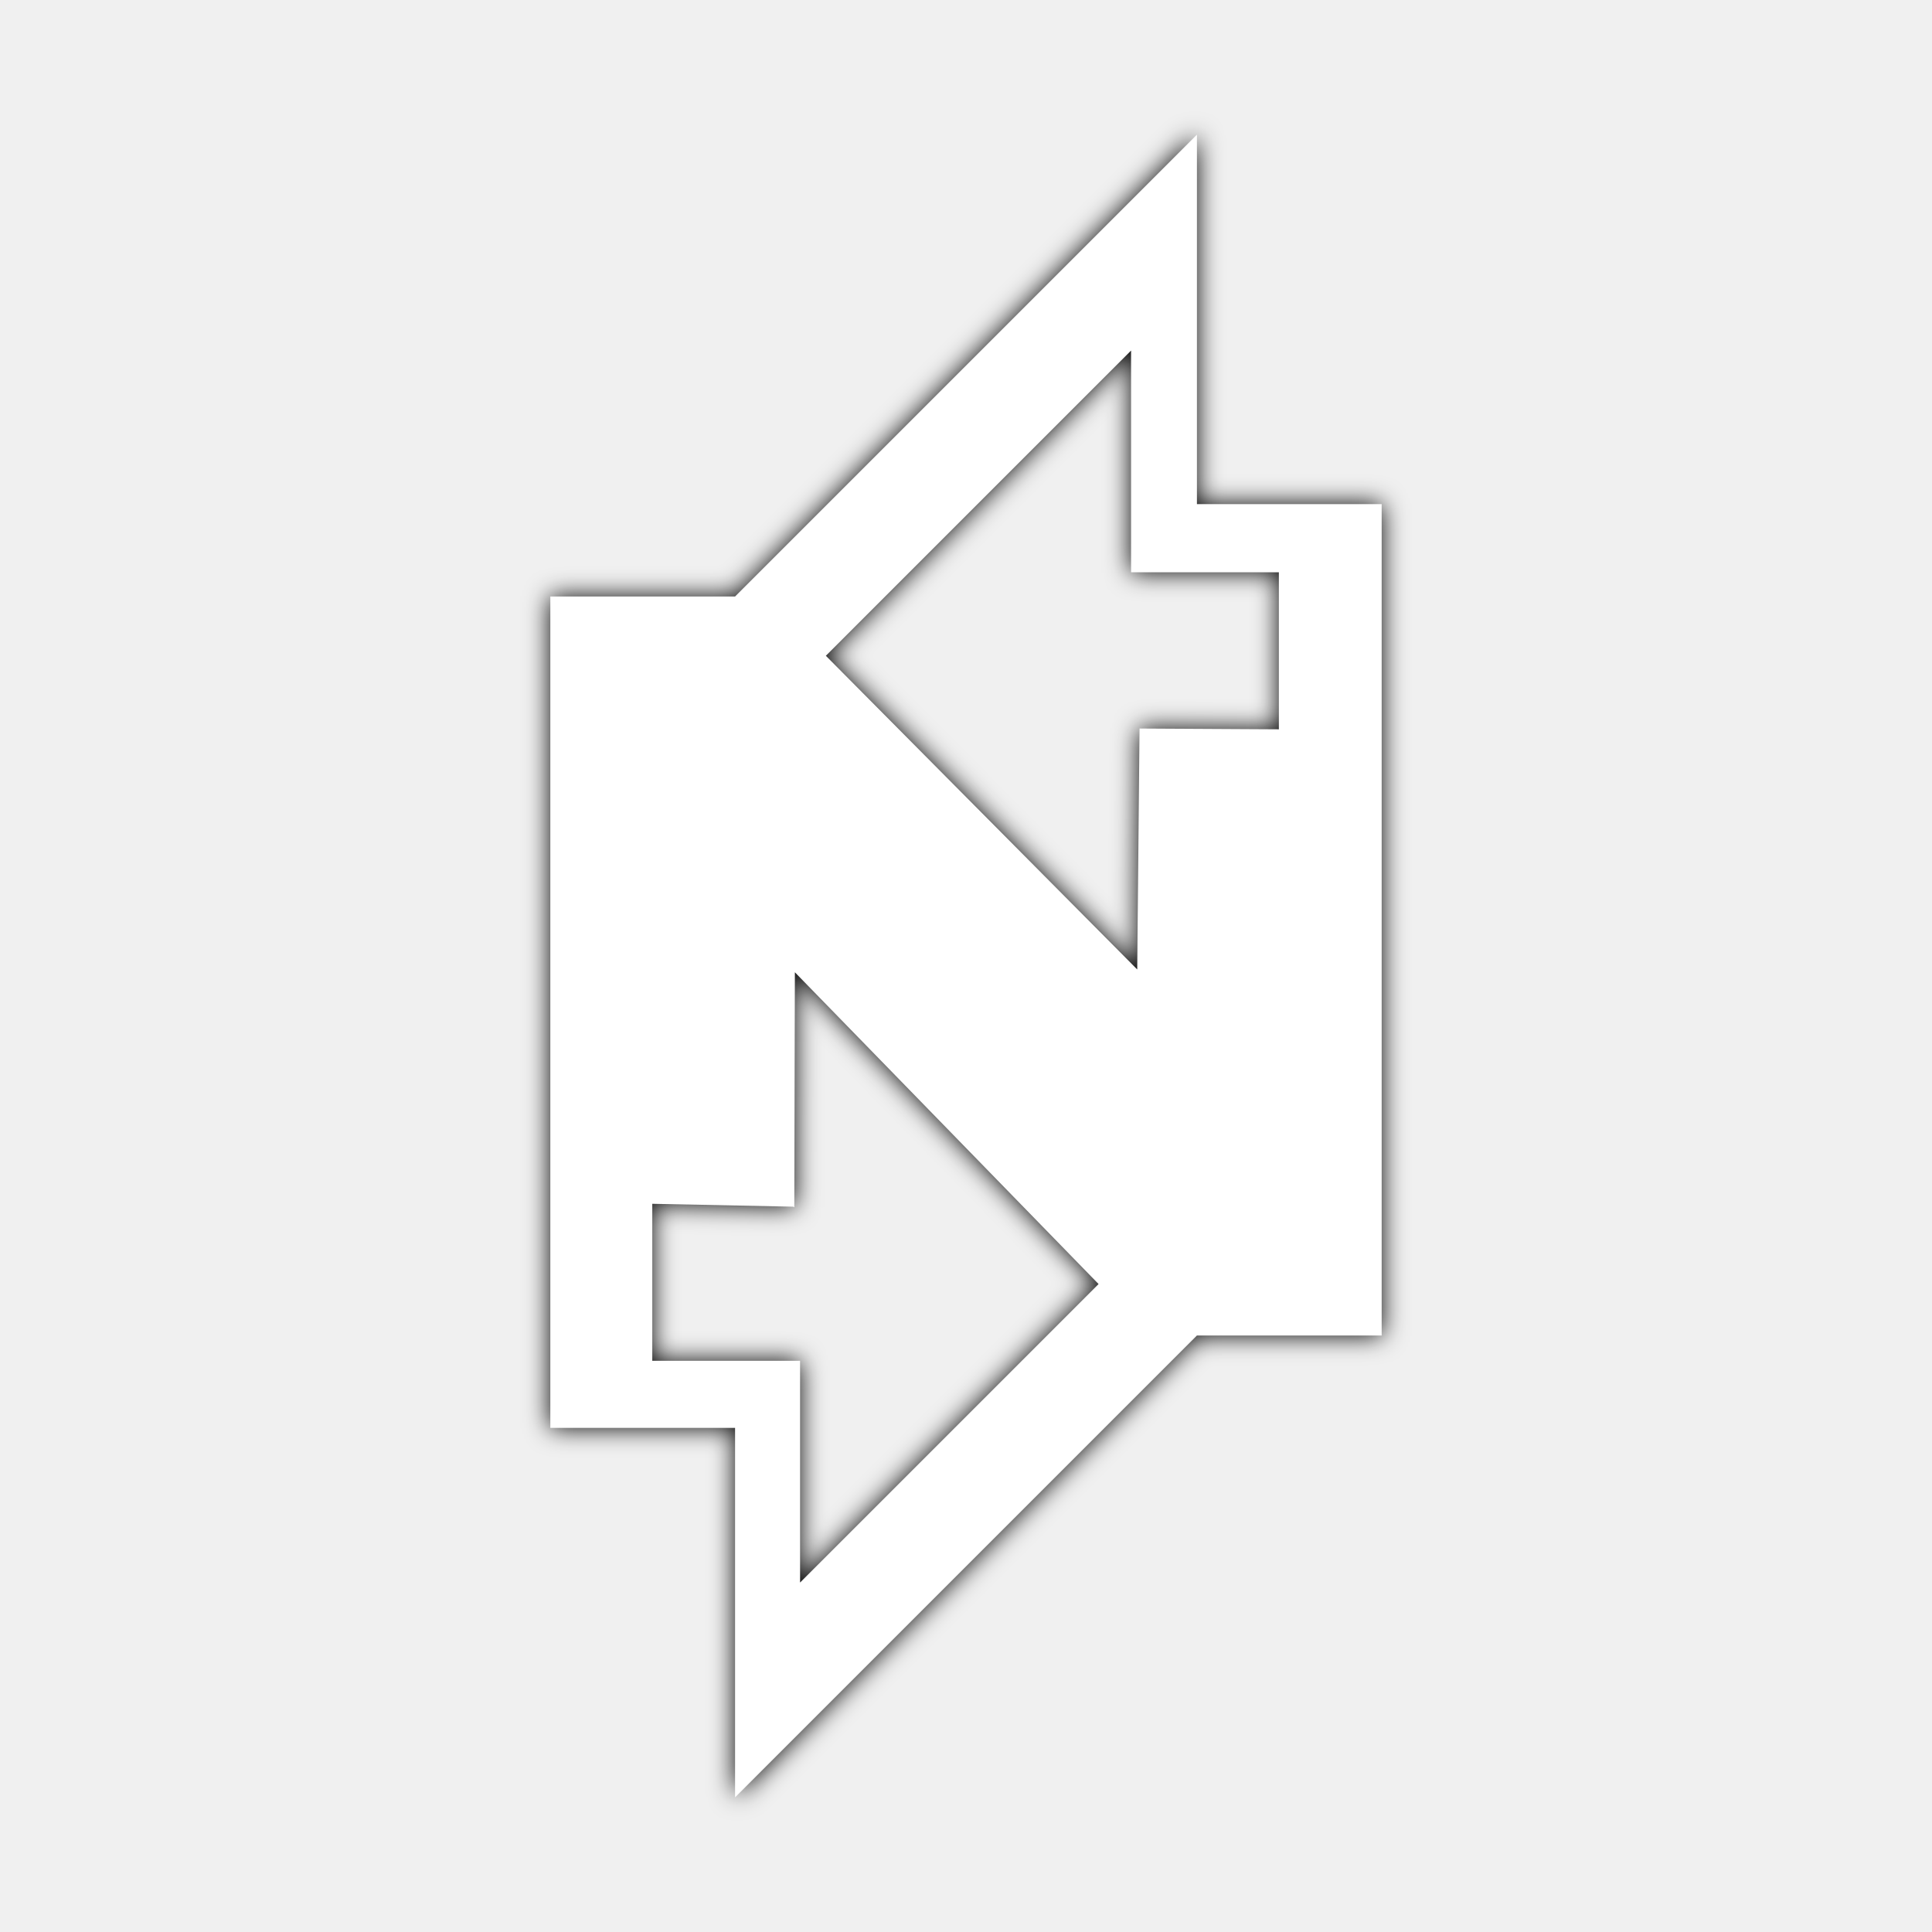
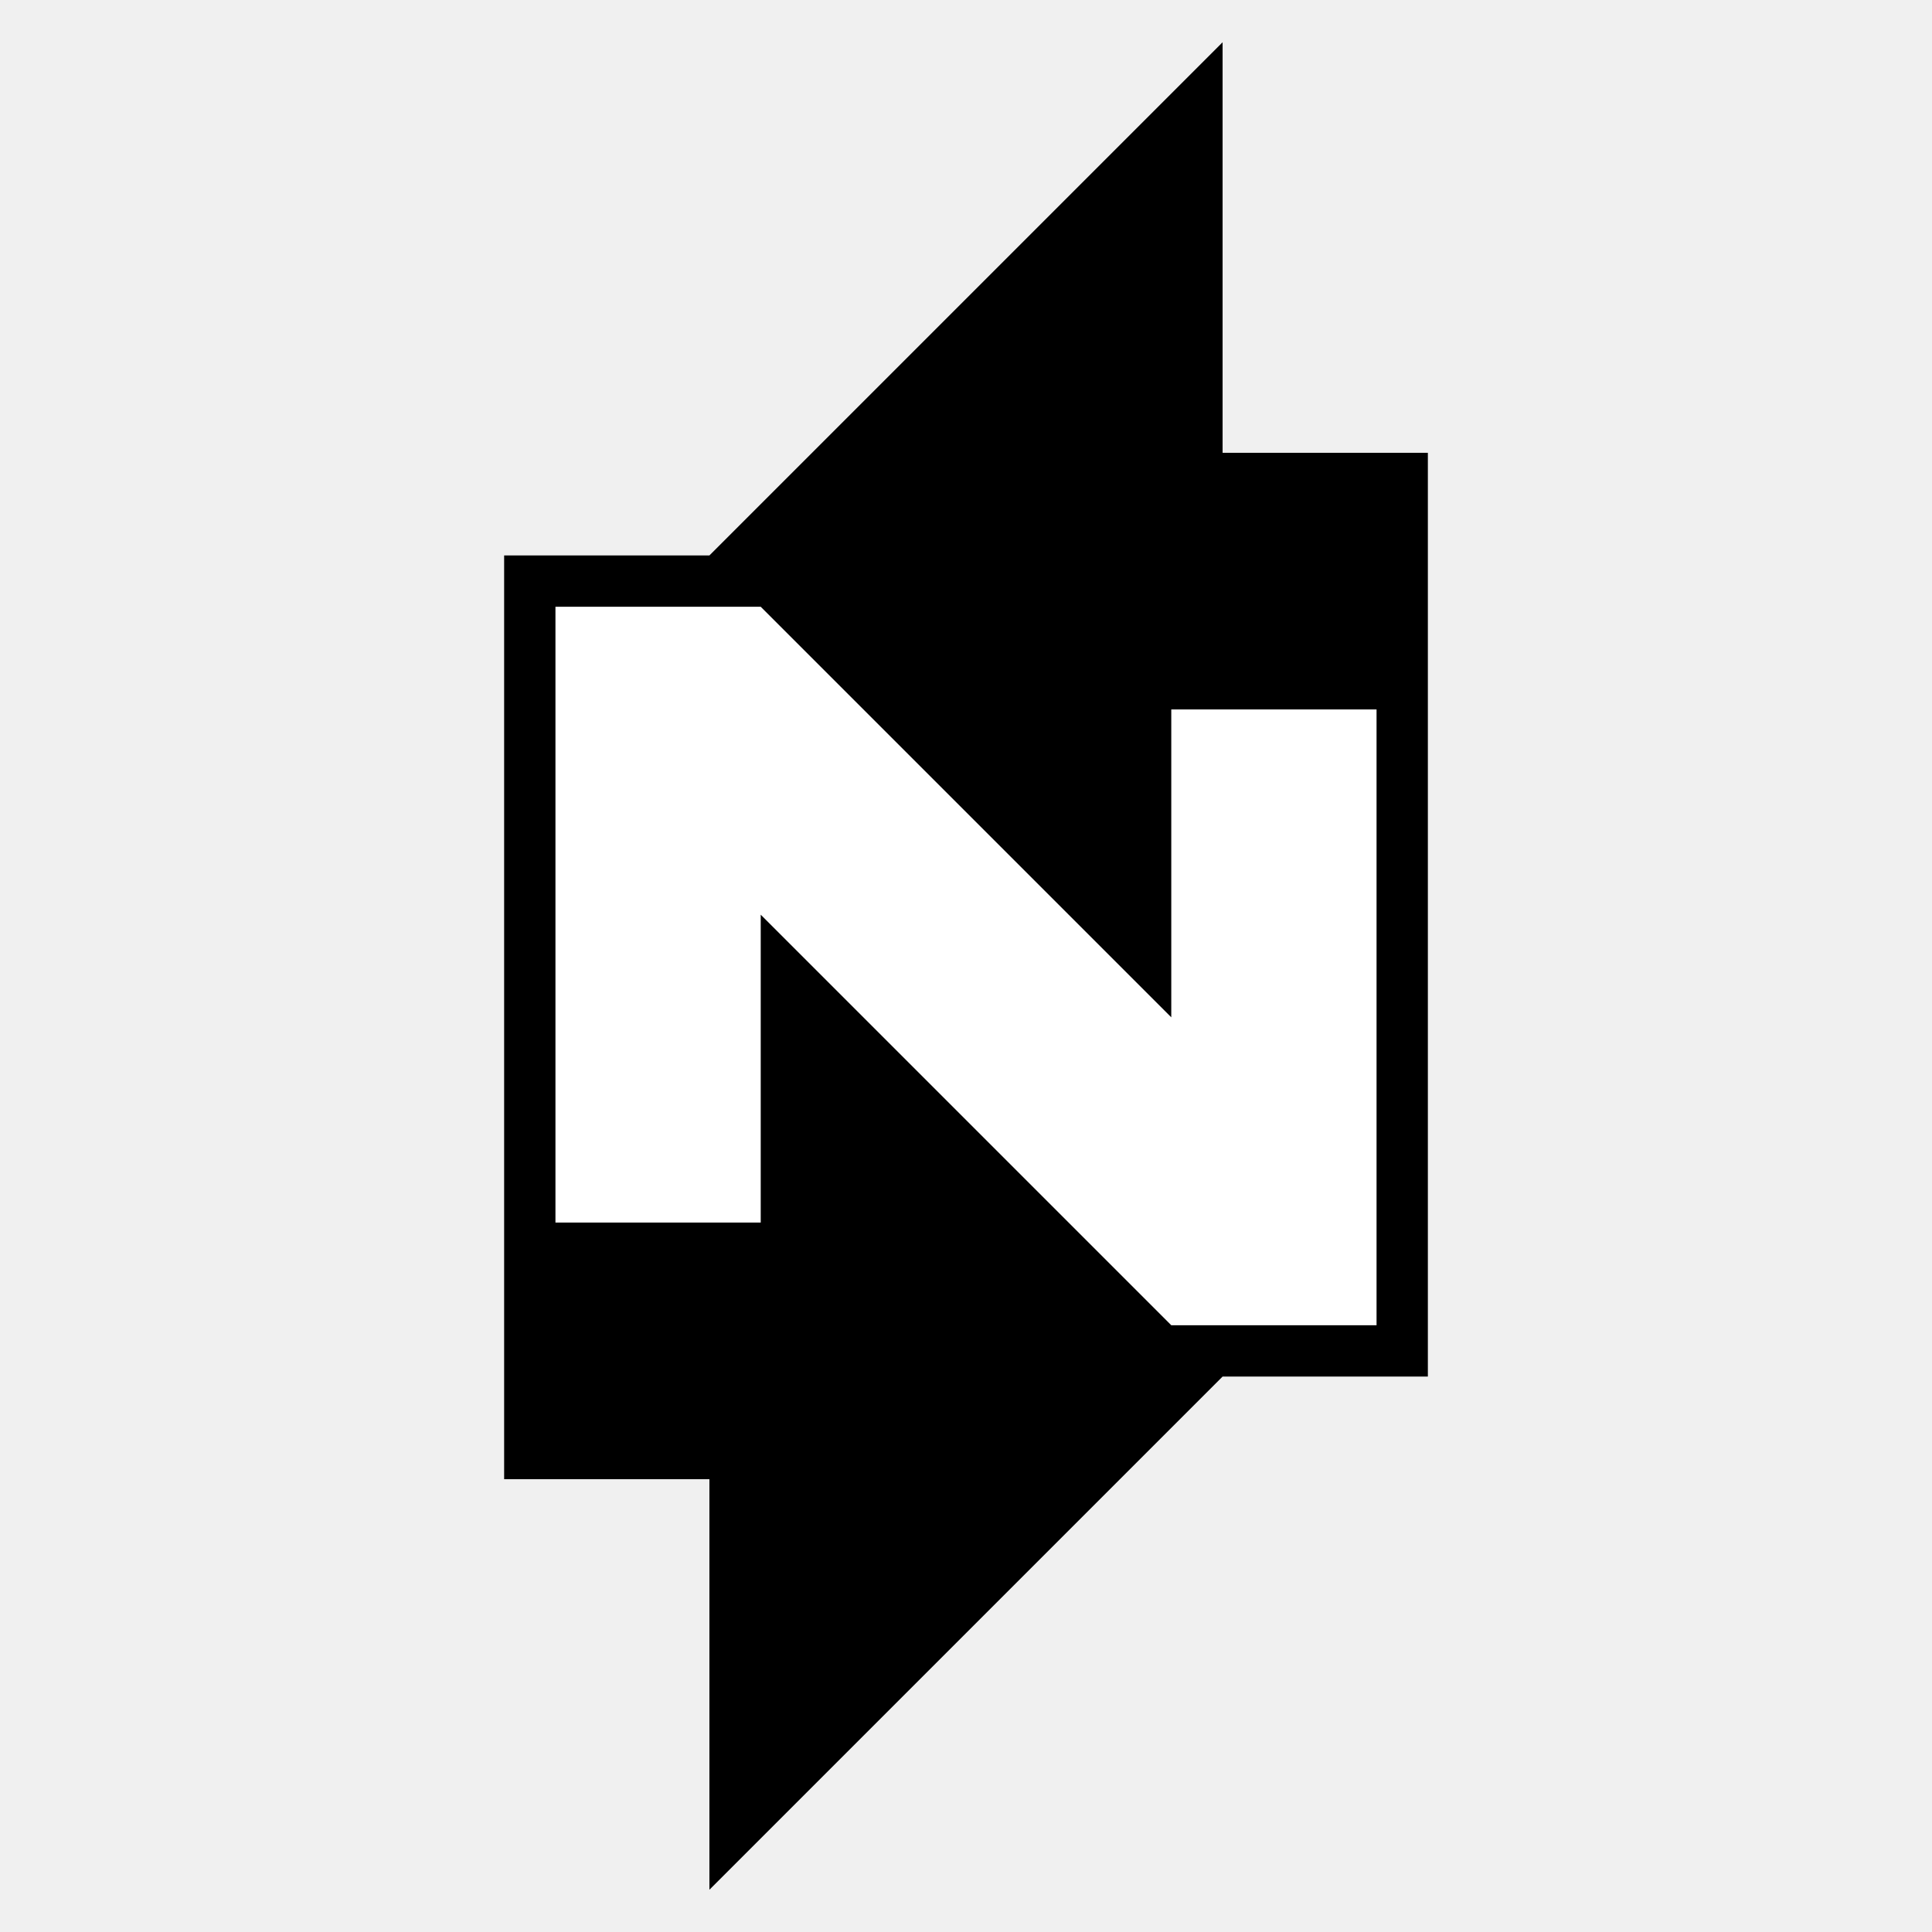
<svg xmlns="http://www.w3.org/2000/svg" xml:space="preserve" id="svg4561" viewBox="0 0 256 256" height="256" width="256" version="1.1">
  <defs id="defs9">
    <filter id="filter3764" color-interpolation-filters="sRGB">
      <feGaussianBlur stdDeviation="4.32" id="feGaussianBlur3766" />
    </filter>
-     <filter height="1.036" y="-0.018" width="1.072" x="-0.036" id="filter4563" style="color-interpolation-filters:sRGB">
-       <feGaussianBlur id="feGaussianBlur4565" stdDeviation="1.652" />
-     </filter>
  </defs>
  <g id="layer1" transform="translate(0,192)">
-     <path id="path3756-3" d="m 158.6,-174.16 -61.2,61.2 -24.479,0 0,110.16 24.479,0 0,48.96 61.2,-61.2 24.479,0 0,-110.16 -24.479,0 0,-48.96 z m -8.728,28.612 0,29.375 19.584,0 0,20.809 -18.462,-0.102 -0.306,31.925 -41.258,-41.565 40.442,-40.442 z m -44.545,82.38 40.238,41.31 -39.551,39.551 0,-29.377 -19.584,0 0,-20.807 18.666,0.381 0.153,0.077 0.077,-31.136 z" style="fill:#000000;fill-opacity:1;stroke:none;stroke-width:4;stroke-miterlimit:4;stroke-dasharray:none;stroke-opacity:1;filter:url(#filter4563)" />
-     <path id="path3756" d="m 158.6,-174.16 -61.2,61.2 -24.479,0 0,110.16 24.479,0 0,48.96 61.2,-61.2 24.479,0 0,-110.16 -24.479,0 0,-48.96 z m -8.728,28.612 0,29.375 19.584,0 0,20.809 -18.462,-0.102 -0.306,31.925 -41.258,-41.565 40.442,-40.442 z m -44.545,82.38 40.238,41.31 -39.551,39.551 0,-29.377 -19.584,0 0,-20.807 18.666,0.381 0.153,0.077 0.077,-31.136 z" style="fill:#ffffff;fill-opacity:1;stroke:none;stroke-width:4;stroke-miterlimit:4;stroke-dasharray:none;stroke-opacity:1" />
+     <path id="path3756" transform="translate(0,-192)" d="M 162 5.6 L 94 73.6 L 66.801 73.6 L 66.801 196 L 94 196 L 94 250.4 L 162 182.4 L 189.199 182.4 L 189.199 60 L 162 60 L 162 5.6 z " style="fill:#000000;fill-opacity:1;stroke:none" />
+     <path style="fill:#ffffff;fill-opacity:1" id="path5111" d="m 73.6,-111.6 0,81.6 27.2,0 0,-40.8 54.4,54.4 27.2,0 0,-81.6 -27.2,0 0,40.8 -54.4,-54.4 -27.2,0 z" />
  </g>
</svg>
